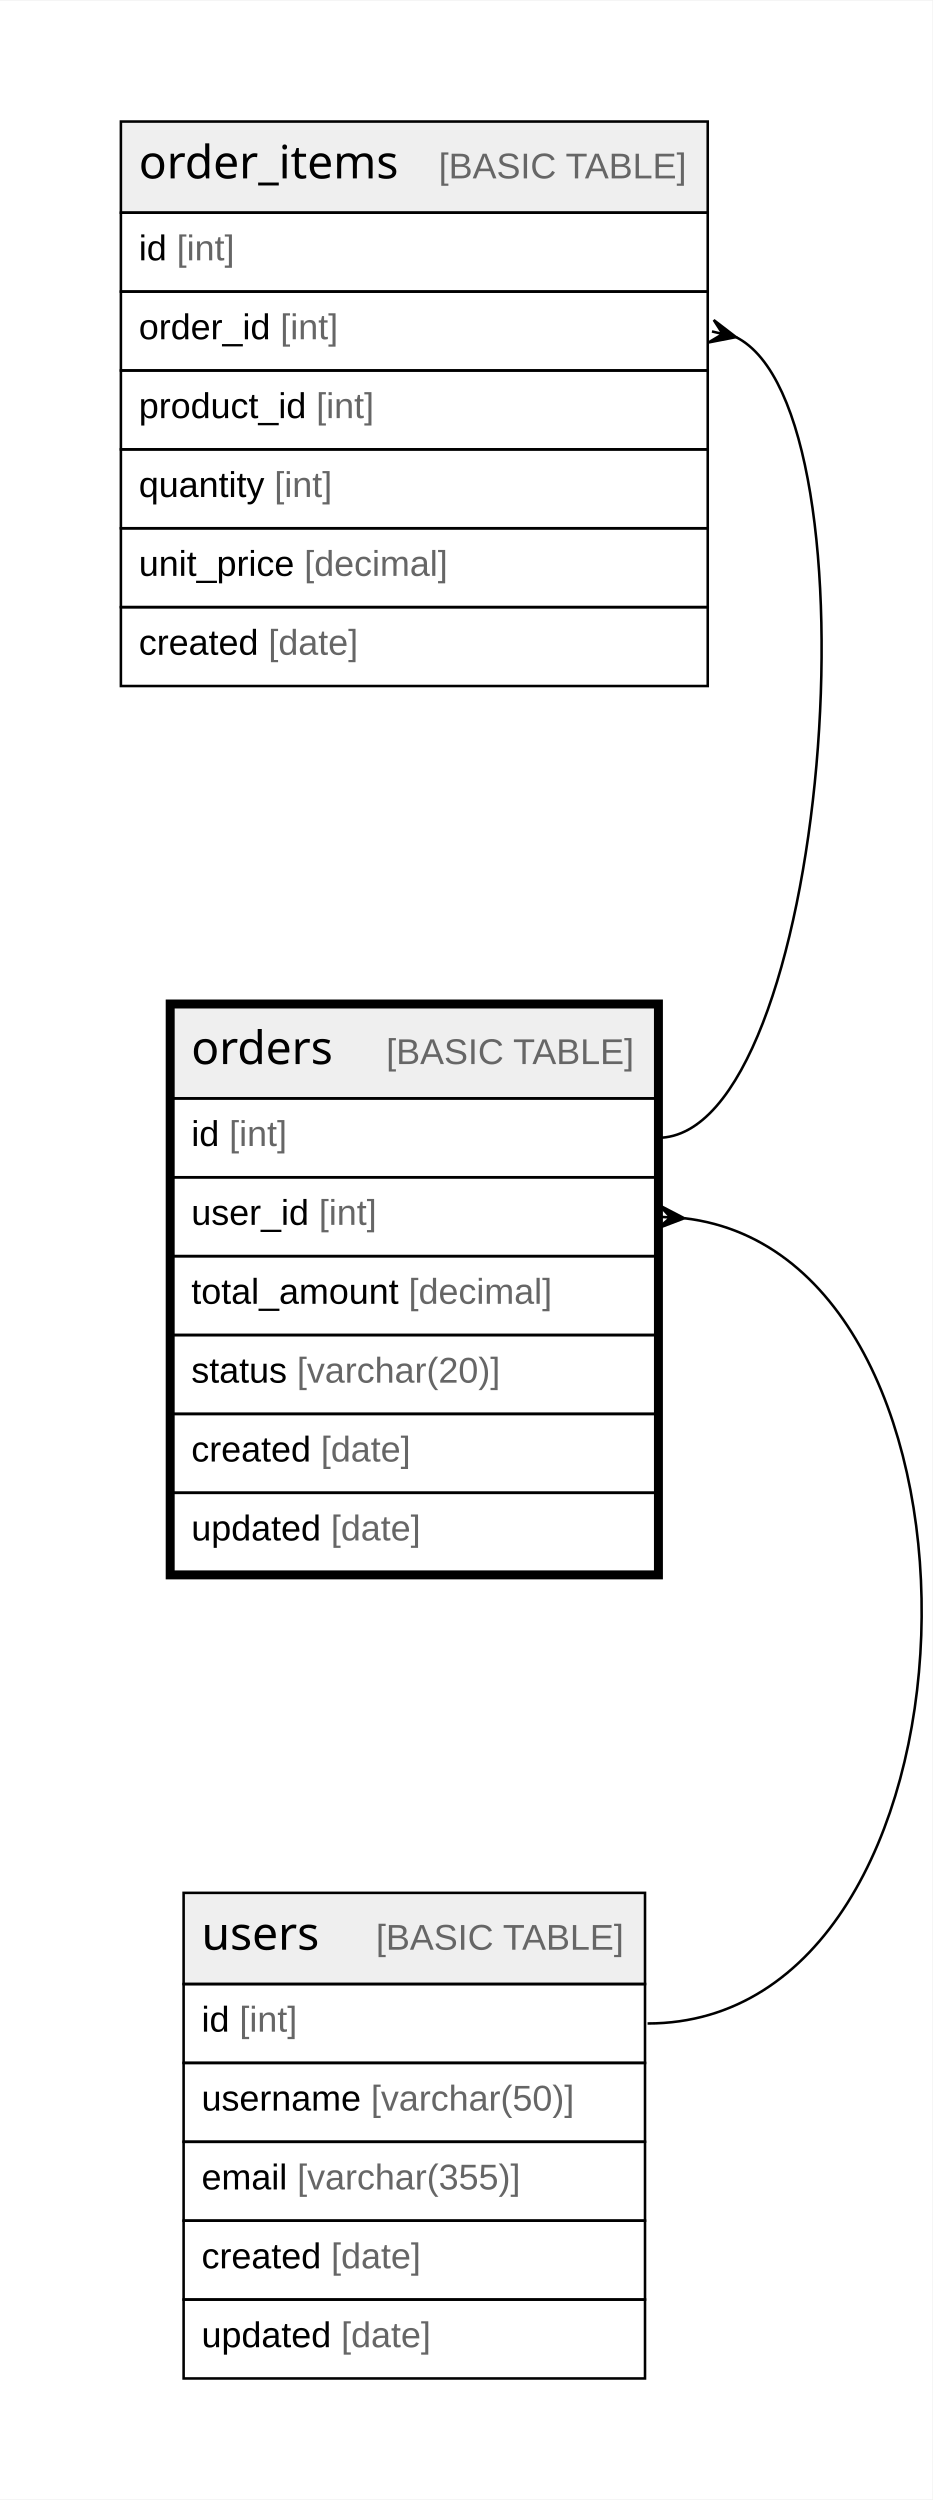
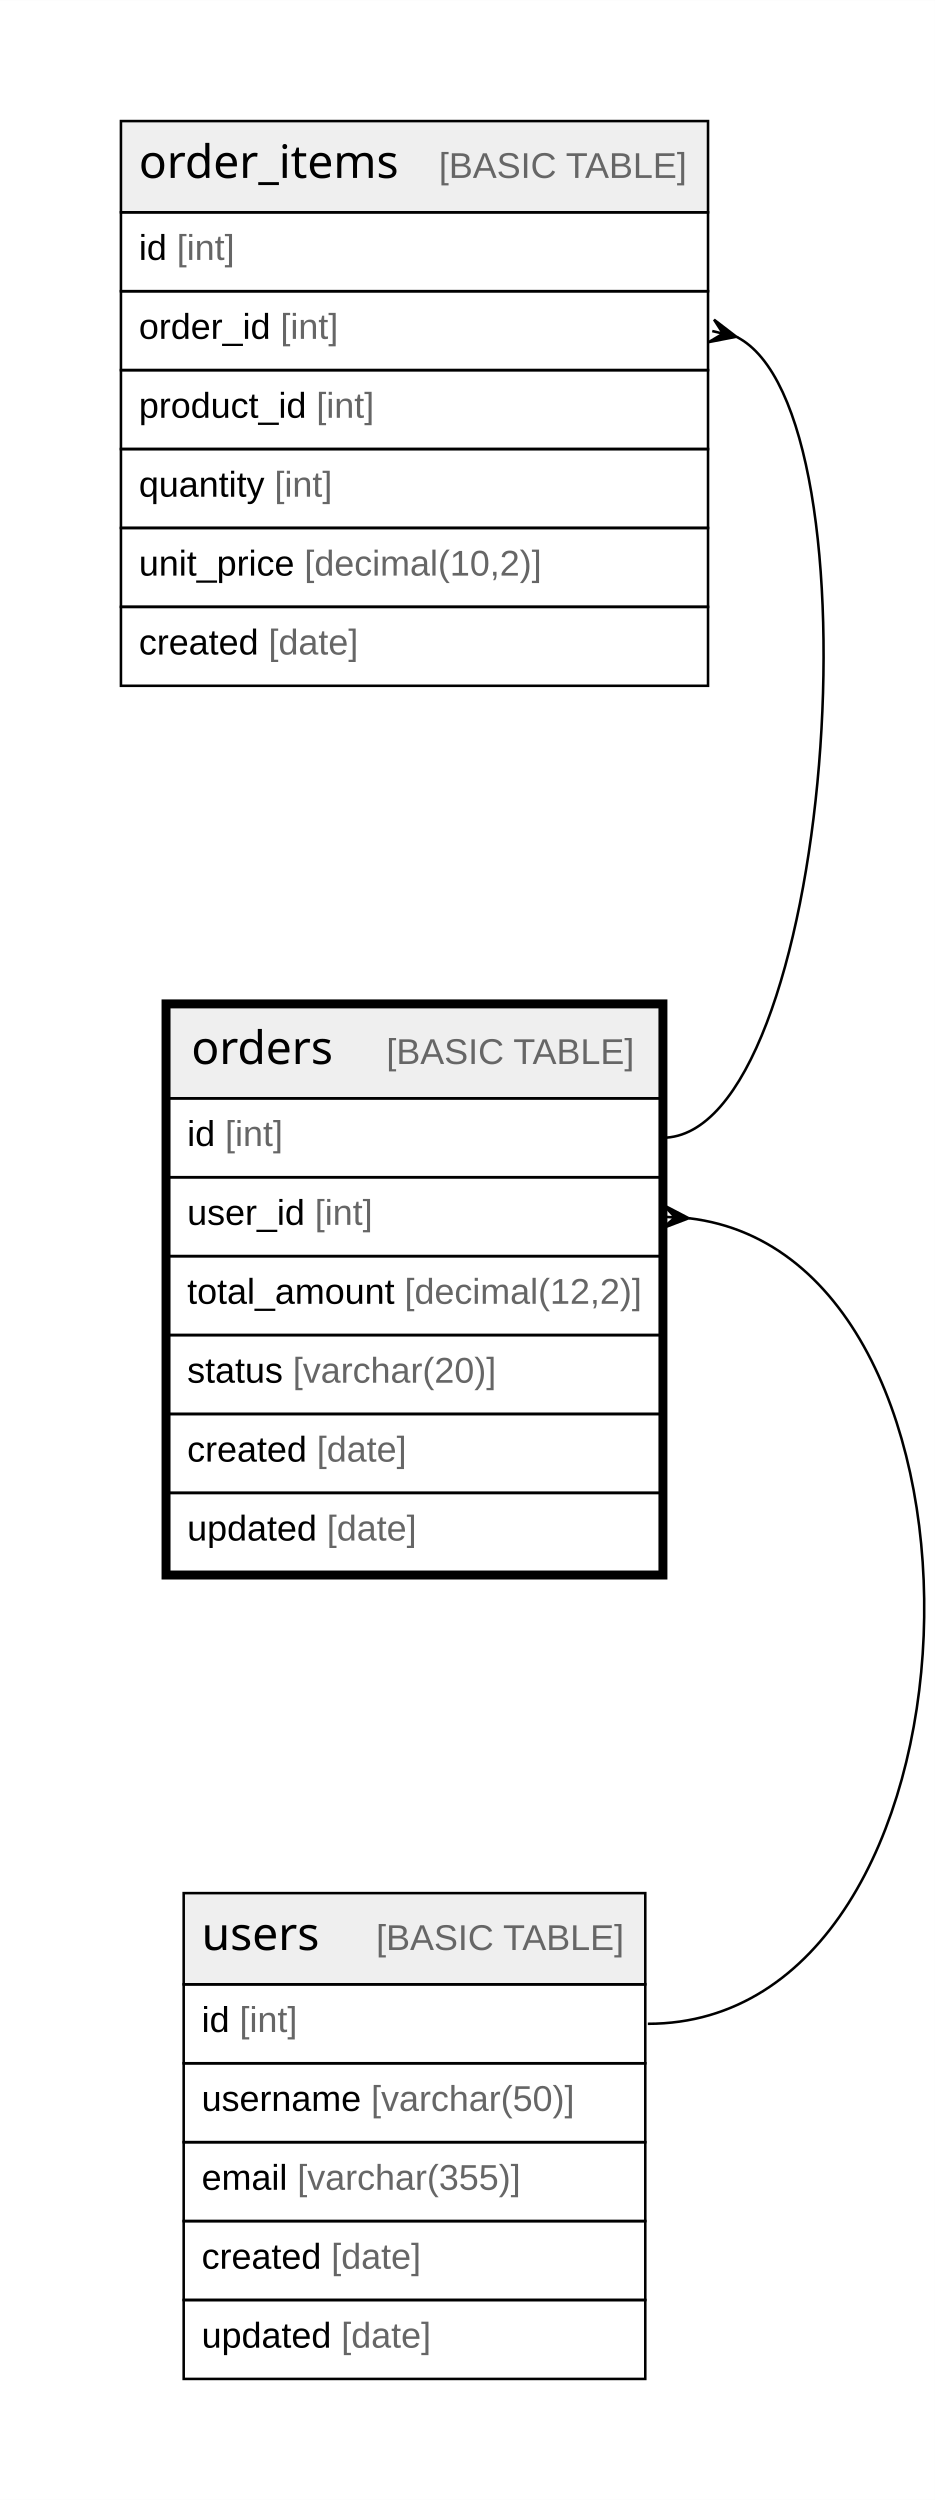
- <svg xmlns="http://www.w3.org/2000/svg" width="364pt" height="976pt" viewBox="0.00 0.00 364.04 975.60">
+ <svg xmlns="http://www.w3.org/2000/svg" width="365pt" height="976pt" viewBox="0.00 0.00 364.89 975.60">
  <g id="graph0" class="graph" transform="scale(1 1) rotate(0) translate(4 971.6)">
-     <polygon fill="white" stroke="none" points="-4,4 -4,-971.6 360.04,-971.6 360.04,4 -4,4" />
+     <polygon fill="white" stroke="none" points="-4,4 -4,-971.6 360.89,-971.6 360.89,4 -4,4" />
    <g id="node1" class="node">
-       <polygon fill="#efefef" stroke="none" points="63.7,-543 63.7,-578.6 251.83,-578.6 251.83,-543 63.7,-543" />
-       <polygon fill="none" stroke="black" points="63.7,-543 63.7,-578.6 251.83,-578.6 251.83,-543 63.7,-543" />
+       <polygon fill="#efefef" stroke="none" points="62.05,-543 62.05,-578.6 253.48,-578.6 253.48,-543 62.05,-543" />
+       <polygon fill="none" stroke="black" points="62.05,-543 62.05,-578.6 253.48,-578.6 253.48,-543 62.05,-543" />
      <text text-anchor="start" x="70.7" y="-556.4" font-family="Arial Bold" font-size="18.00">orders</text>
      <text text-anchor="start" x="115.68" y="-556.4" font-family="Arial" font-size="14.00">    </text>
      <text text-anchor="start" x="146.8" y="-556.4" font-family="Arial" font-size="14.00" fill="#666666">[BASIC TABLE]</text>
-       <polygon fill="none" stroke="black" points="63.7,-512.2 63.7,-543 251.83,-543 251.83,-512.2 63.7,-512.2" />
-       <text text-anchor="start" x="70.7" y="-524.4" font-family="Arial" font-size="14.00">id </text>
-       <text text-anchor="start" x="85.48" y="-524.4" font-family="Arial" font-size="14.00" fill="#666666">[int]</text>
-       <polygon fill="none" stroke="black" points="63.7,-481.4 63.7,-512.2 251.83,-512.2 251.83,-481.4 63.7,-481.4" />
-       <text text-anchor="start" x="70.7" y="-493.6" font-family="Arial" font-size="14.00">user_id </text>
-       <text text-anchor="start" x="120.5" y="-493.6" font-family="Arial" font-size="14.00" fill="#666666">[int]</text>
-       <polygon fill="none" stroke="black" points="63.7,-450.6 63.7,-481.4 251.83,-481.4 251.83,-450.6 63.7,-450.6" />
-       <text text-anchor="start" x="70.7" y="-462.8" font-family="Arial" font-size="14.00">total_amount </text>
-       <text text-anchor="start" x="155.53" y="-462.8" font-family="Arial" font-size="14.00" fill="#666666">[decimal]</text>
-       <polygon fill="none" stroke="black" points="63.7,-419.8 63.7,-450.6 251.83,-450.6 251.83,-419.8 63.7,-419.8" />
-       <text text-anchor="start" x="70.7" y="-432" font-family="Arial" font-size="14.00">status </text>
-       <text text-anchor="start" x="111.94" y="-432" font-family="Arial" font-size="14.00" fill="#666666">[varchar(20)]</text>
-       <polygon fill="none" stroke="black" points="63.7,-389 63.7,-419.8 251.83,-419.8 251.83,-389 63.7,-389" />
-       <text text-anchor="start" x="70.7" y="-401.2" font-family="Arial" font-size="14.00">created </text>
-       <text text-anchor="start" x="121.28" y="-401.2" font-family="Arial" font-size="14.00" fill="#666666">[date]</text>
-       <polygon fill="none" stroke="black" points="63.7,-358.2 63.7,-389 251.83,-389 251.83,-358.2 63.7,-358.2" />
-       <text text-anchor="start" x="70.7" y="-370.4" font-family="Arial" font-size="14.00">updated </text>
-       <text text-anchor="start" x="125.19" y="-370.4" font-family="Arial" font-size="14.00" fill="#666666">[date]</text>
-       <polygon fill="none" stroke="black" stroke-width="3" points="62.2,-356.7 62.2,-580.1 253.33,-580.1 253.33,-356.7 62.2,-356.7" />
+       <polygon fill="none" stroke="black" points="62.05,-512.2 62.05,-543 253.48,-543 253.48,-512.2 62.05,-512.2" />
+       <text text-anchor="start" x="69.05" y="-524.4" font-family="Arial" font-size="14.00">id </text>
+       <text text-anchor="start" x="83.84" y="-524.4" font-family="Arial" font-size="14.00" fill="#666666">[int]</text>
+       <polygon fill="none" stroke="black" points="62.05,-481.4 62.05,-512.2 253.48,-512.2 253.48,-481.4 62.05,-481.4" />
+       <text text-anchor="start" x="69.05" y="-493.6" font-family="Arial" font-size="14.00">user_id </text>
+       <text text-anchor="start" x="118.86" y="-493.6" font-family="Arial" font-size="14.00" fill="#666666">[int]</text>
+       <polygon fill="none" stroke="black" points="62.05,-450.6 62.05,-481.4 253.48,-481.4 253.48,-450.6 62.05,-450.6" />
+       <text text-anchor="start" x="69.05" y="-462.8" font-family="Arial" font-size="14.00">total_amount </text>
+       <text text-anchor="start" x="153.88" y="-462.8" font-family="Arial" font-size="14.00" fill="#666666">[decimal(12,2)]</text>
+       <polygon fill="none" stroke="black" points="62.05,-419.8 62.05,-450.6 253.48,-450.6 253.48,-419.8 62.05,-419.8" />
+       <text text-anchor="start" x="69.05" y="-432" font-family="Arial" font-size="14.00">status </text>
+       <text text-anchor="start" x="110.29" y="-432" font-family="Arial" font-size="14.00" fill="#666666">[varchar(20)]</text>
+       <polygon fill="none" stroke="black" points="62.05,-389 62.05,-419.8 253.48,-419.8 253.48,-389 62.05,-389" />
+       <text text-anchor="start" x="69.05" y="-401.2" font-family="Arial" font-size="14.00">created </text>
+       <text text-anchor="start" x="119.64" y="-401.2" font-family="Arial" font-size="14.00" fill="#666666">[date]</text>
+       <polygon fill="none" stroke="black" points="62.05,-358.2 62.05,-389 253.48,-389 253.48,-358.2 62.05,-358.2" />
+       <text text-anchor="start" x="69.05" y="-370.4" font-family="Arial" font-size="14.00">updated </text>
+       <text text-anchor="start" x="123.55" y="-370.4" font-family="Arial" font-size="14.00" fill="#666666">[date]</text>
+       <polygon fill="none" stroke="black" stroke-width="3" points="60.55,-356.7 60.55,-580.1 254.98,-580.1 254.98,-356.7 60.55,-356.7" />
    </g>
    <g id="node3" class="node">
      <polygon fill="#efefef" stroke="none" points="67.69,-197.2 67.69,-232.8 247.84,-232.8 247.84,-197.2 67.69,-197.2" />
      <polygon fill="none" stroke="black" points="67.69,-197.2 67.69,-232.8 247.84,-232.8 247.84,-197.2 67.69,-197.2" />
      <text text-anchor="start" x="74.69" y="-210.6" font-family="Arial Bold" font-size="18.00">users</text>
      <text text-anchor="start" x="111.68" y="-210.6" font-family="Arial" font-size="14.00">    </text>
      <text text-anchor="start" x="142.8" y="-210.6" font-family="Arial" font-size="14.00" fill="#666666">[BASIC TABLE]</text>
      <polygon fill="none" stroke="black" points="67.69,-166.4 67.69,-197.2 247.84,-197.2 247.84,-166.4 67.69,-166.4" />
      <text text-anchor="start" x="74.69" y="-178.6" font-family="Arial" font-size="14.00">id </text>
      <text text-anchor="start" x="89.48" y="-178.6" font-family="Arial" font-size="14.00" fill="#666666">[int]</text>
      <polygon fill="none" stroke="black" points="67.69,-135.6 67.69,-166.4 247.84,-166.4 247.84,-135.6 67.69,-135.6" />
      <text text-anchor="start" x="74.69" y="-147.8" font-family="Arial" font-size="14.00">username </text>
      <text text-anchor="start" x="140.84" y="-147.8" font-family="Arial" font-size="14.00" fill="#666666">[varchar(50)]</text>
      <polygon fill="none" stroke="black" points="67.69,-104.8 67.69,-135.6 247.84,-135.6 247.84,-104.8 67.69,-104.8" />
      <text text-anchor="start" x="74.69" y="-117" font-family="Arial" font-size="14.00">email </text>
      <text text-anchor="start" x="112.04" y="-117" font-family="Arial" font-size="14.00" fill="#666666">[varchar(355)]</text>
      <polygon fill="none" stroke="black" points="67.69,-74 67.69,-104.8 247.84,-104.8 247.84,-74 67.69,-74" />
      <text text-anchor="start" x="74.69" y="-86.2" font-family="Arial" font-size="14.00">created </text>
      <text text-anchor="start" x="125.28" y="-86.2" font-family="Arial" font-size="14.00" fill="#666666">[date]</text>
      <polygon fill="none" stroke="black" points="67.69,-43.2 67.69,-74 247.84,-74 247.84,-43.2 67.69,-43.2" />
      <text text-anchor="start" x="74.69" y="-55.4" font-family="Arial" font-size="14.00">updated </text>
      <text text-anchor="start" x="129.19" y="-55.4" font-family="Arial" font-size="14.00" fill="#666666">[date]</text>
    </g>
    <g id="edge2" class="edge">
-       <path fill="none" stroke="black" d="M263.22,-496.2C392.55,-481.01 385.29,-181.8 248.84,-181.8" />
-       <polygon fill="black" stroke="black" points="263.15,-496.2 252.9,-492.29 257.82,-496.51 253.5,-496.76 253.5,-496.76 253.5,-496.76 257.82,-496.51 253.42,-501.27 263.15,-496.2" />
+       <path fill="none" stroke="black" d="M264.86,-496.2C394.13,-481.01 385.3,-181.8 248.84,-181.8" />
+       <polygon fill="black" stroke="black" points="264.79,-496.2 254.55,-492.29 259.47,-496.51 255.14,-496.76 255.14,-496.76 255.14,-496.76 259.47,-496.51 255.07,-501.27 264.79,-496.2" />
    </g>
    <g id="node2" class="node">
      <polygon fill="#efefef" stroke="none" points="43.2,-888.8 43.2,-924.4 272.33,-924.4 272.33,-888.8 43.2,-888.8" />
      <polygon fill="none" stroke="black" points="43.2,-888.8 43.2,-924.4 272.33,-924.4 272.33,-888.8 43.2,-888.8" />
      <text text-anchor="start" x="50.2" y="-902.2" font-family="Arial Bold" font-size="18.00">order_items</text>
      <text text-anchor="start" x="136.17" y="-902.2" font-family="Arial" font-size="14.00">    </text>
      <text text-anchor="start" x="167.29" y="-902.2" font-family="Arial" font-size="14.00" fill="#666666">[BASIC TABLE]</text>
      <polygon fill="none" stroke="black" points="43.2,-858 43.2,-888.8 272.33,-888.8 272.33,-858 43.2,-858" />
      <text text-anchor="start" x="50.2" y="-870.2" font-family="Arial" font-size="14.00">id </text>
      <text text-anchor="start" x="64.99" y="-870.2" font-family="Arial" font-size="14.00" fill="#666666">[int]</text>
      <polygon fill="none" stroke="black" points="43.2,-827.2 43.2,-858 272.33,-858 272.33,-827.2 43.2,-827.2" />
      <text text-anchor="start" x="50.2" y="-839.4" font-family="Arial" font-size="14.00">order_id </text>
      <text text-anchor="start" x="105.45" y="-839.4" font-family="Arial" font-size="14.00" fill="#666666">[int]</text>
      <polygon fill="none" stroke="black" points="43.2,-796.4 43.2,-827.2 272.33,-827.2 272.33,-796.4 43.2,-796.4" />
      <text text-anchor="start" x="50.2" y="-808.6" font-family="Arial" font-size="14.00">product_id </text>
      <text text-anchor="start" x="119.47" y="-808.6" font-family="Arial" font-size="14.00" fill="#666666">[int]</text>
      <polygon fill="none" stroke="black" points="43.2,-765.6 43.2,-796.4 272.33,-796.4 272.33,-765.6 43.2,-765.6" />
      <text text-anchor="start" x="50.2" y="-777.8" font-family="Arial" font-size="14.00">quantity </text>
      <text text-anchor="start" x="103.12" y="-777.8" font-family="Arial" font-size="14.00" fill="#666666">[int]</text>
      <polygon fill="none" stroke="black" points="43.2,-734.8 43.2,-765.6 272.33,-765.6 272.33,-734.8 43.2,-734.8" />
      <text text-anchor="start" x="50.2" y="-747" font-family="Arial" font-size="14.00">unit_price </text>
-       <text text-anchor="start" x="114.79" y="-747" font-family="Arial" font-size="14.00" fill="#666666">[decimal]</text>
+       <text text-anchor="start" x="114.79" y="-747" font-family="Arial" font-size="14.00" fill="#666666">[decimal(10,2)]</text>
      <polygon fill="none" stroke="black" points="43.2,-704 43.2,-734.8 272.33,-734.8 272.33,-704 43.2,-704" />
      <text text-anchor="start" x="50.2" y="-716.2" font-family="Arial" font-size="14.00">created </text>
      <text text-anchor="start" x="100.79" y="-716.2" font-family="Arial" font-size="14.00" fill="#666666">[date]</text>
    </g>
    <g id="edge1" class="edge">
-       <path fill="none" stroke="black" d="M283.32,-840.25C341.26,-811.42 319.42,-527.6 252.83,-527.6" />
-       <polygon fill="black" stroke="black" points="283.38,-840.23 272.62,-838.14 278.19,-841.45 273.98,-842.45 273.98,-842.45 273.98,-842.45 278.19,-841.45 274.68,-846.9 283.38,-840.23" />
+       <path fill="none" stroke="black" d="M283.33,-840.25C341.4,-811.42 321.04,-527.6 254.48,-527.6" />
+       <polygon fill="black" stroke="black" points="283.39,-840.23 272.62,-838.14 278.19,-841.45 273.98,-842.45 273.98,-842.45 273.98,-842.45 278.19,-841.45 274.68,-846.9 283.39,-840.23" />
    </g>
  </g>
</svg>
